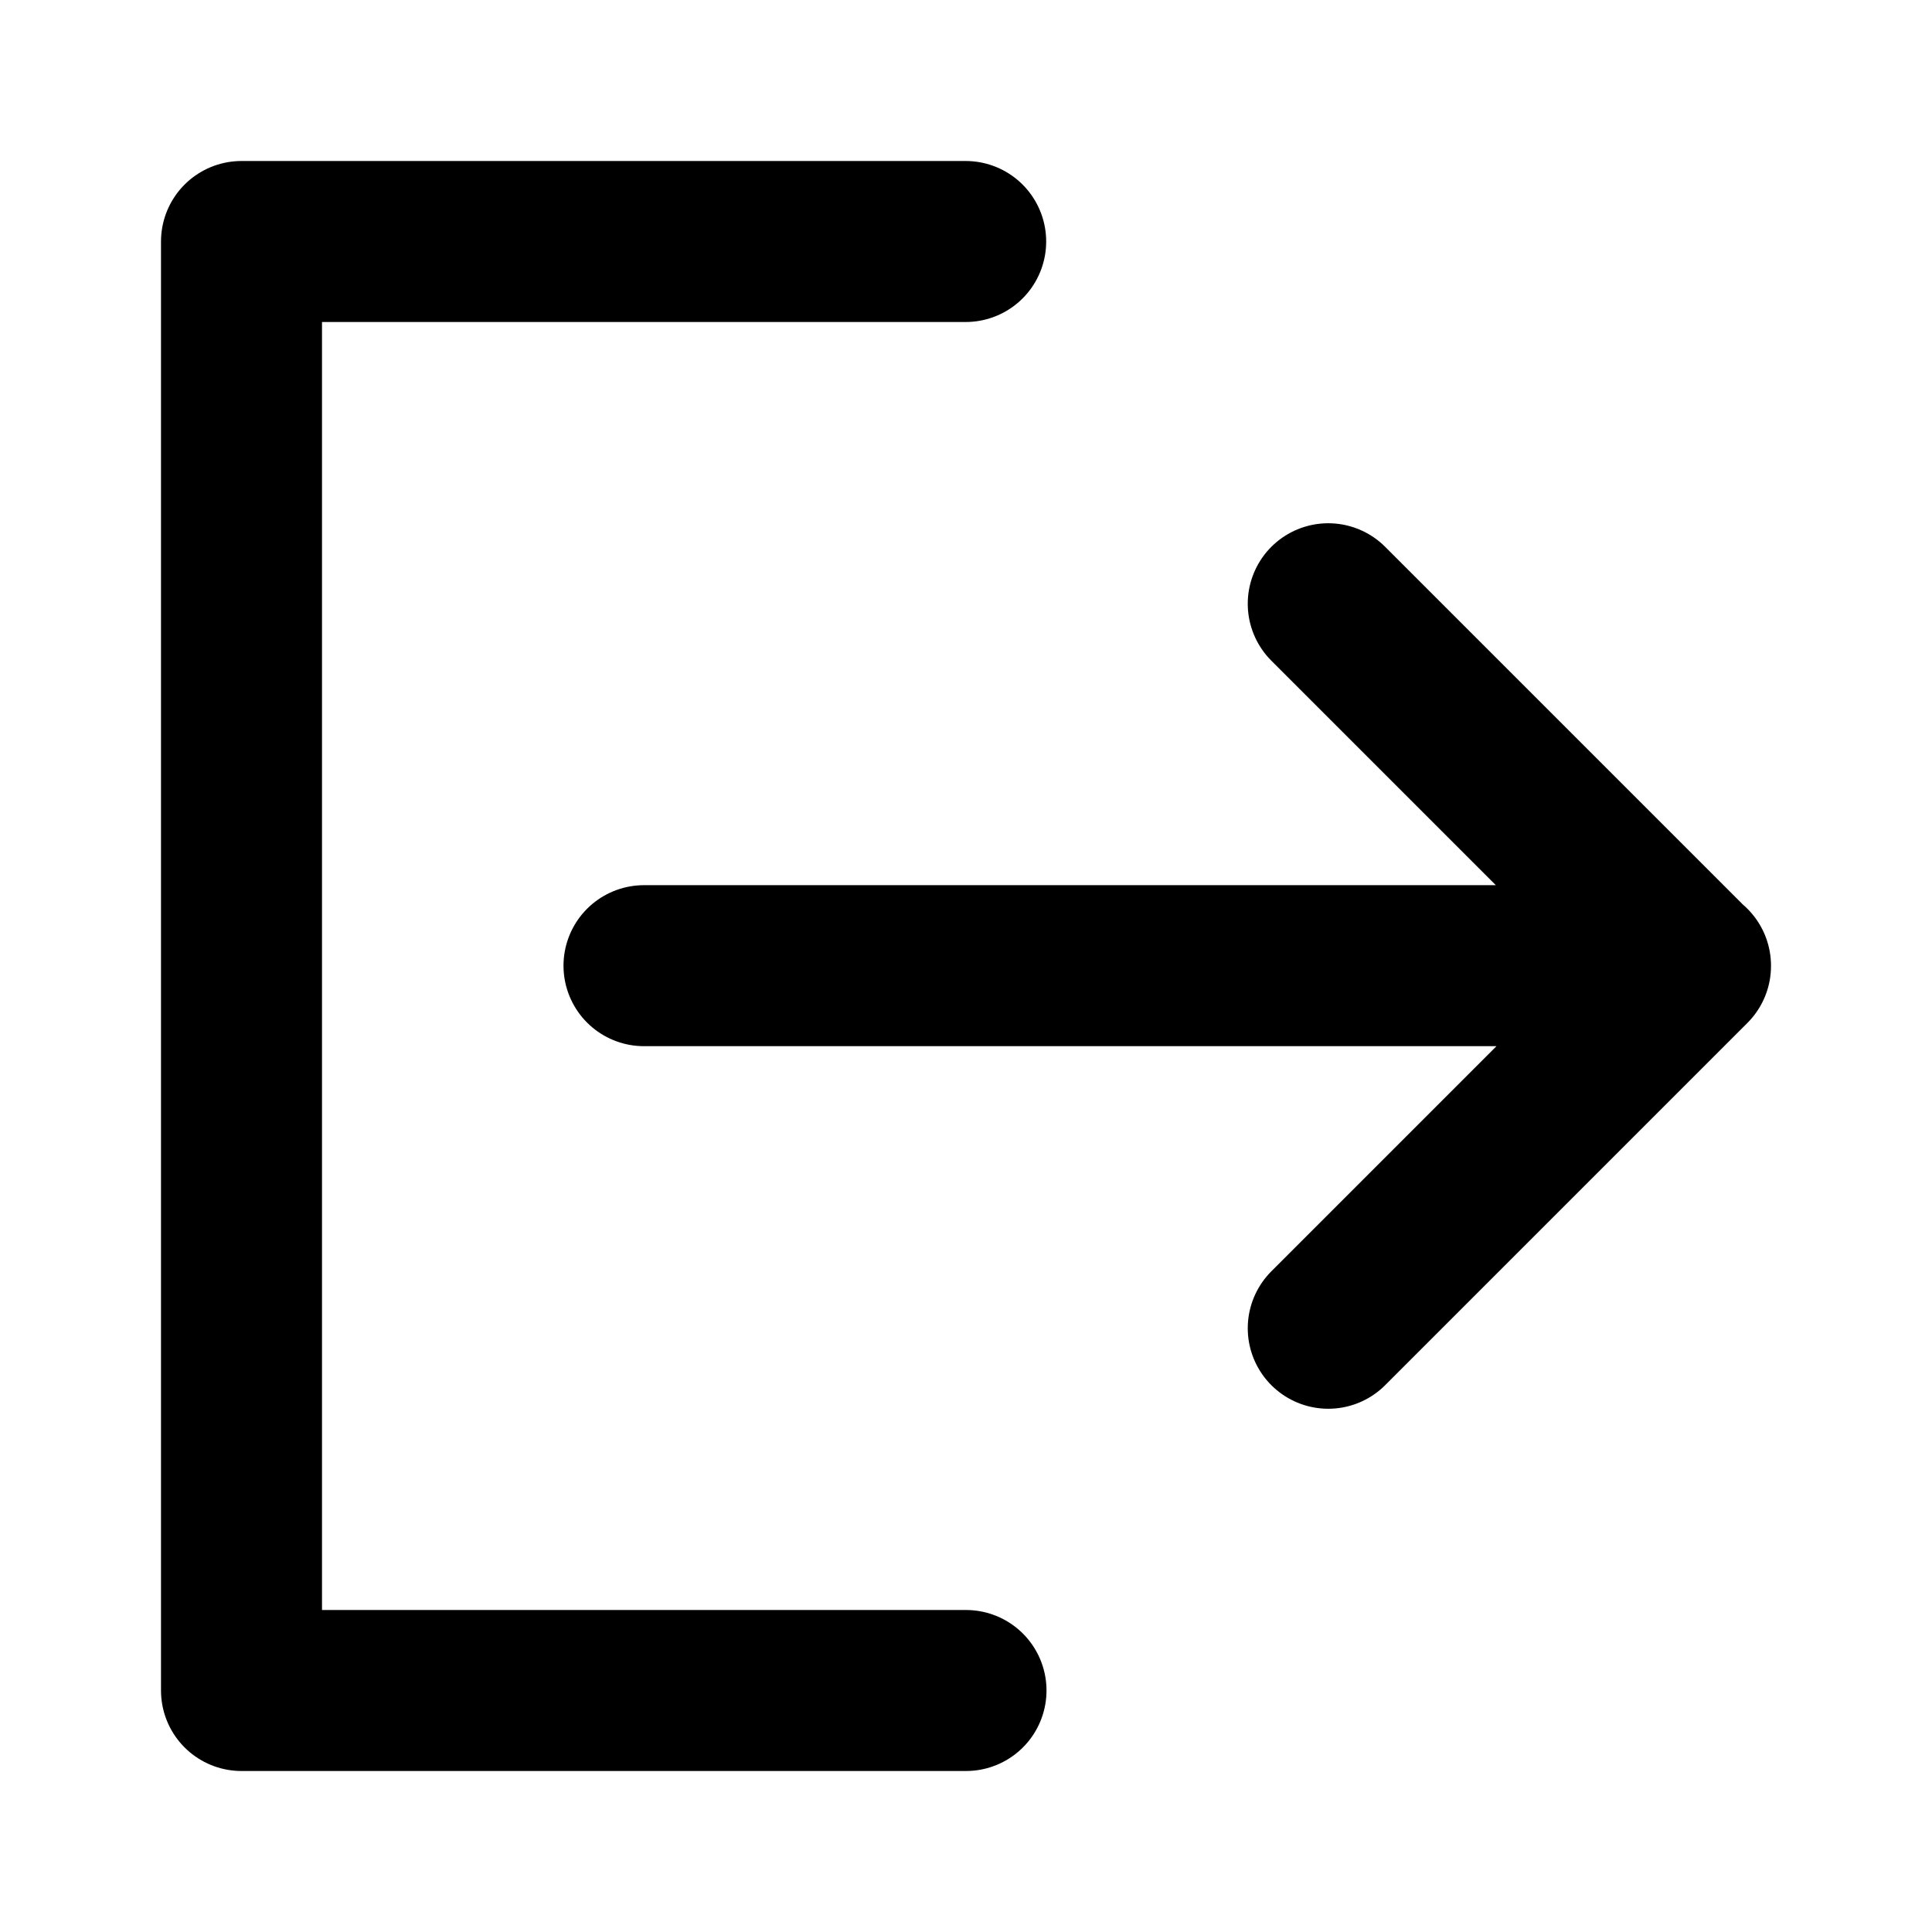
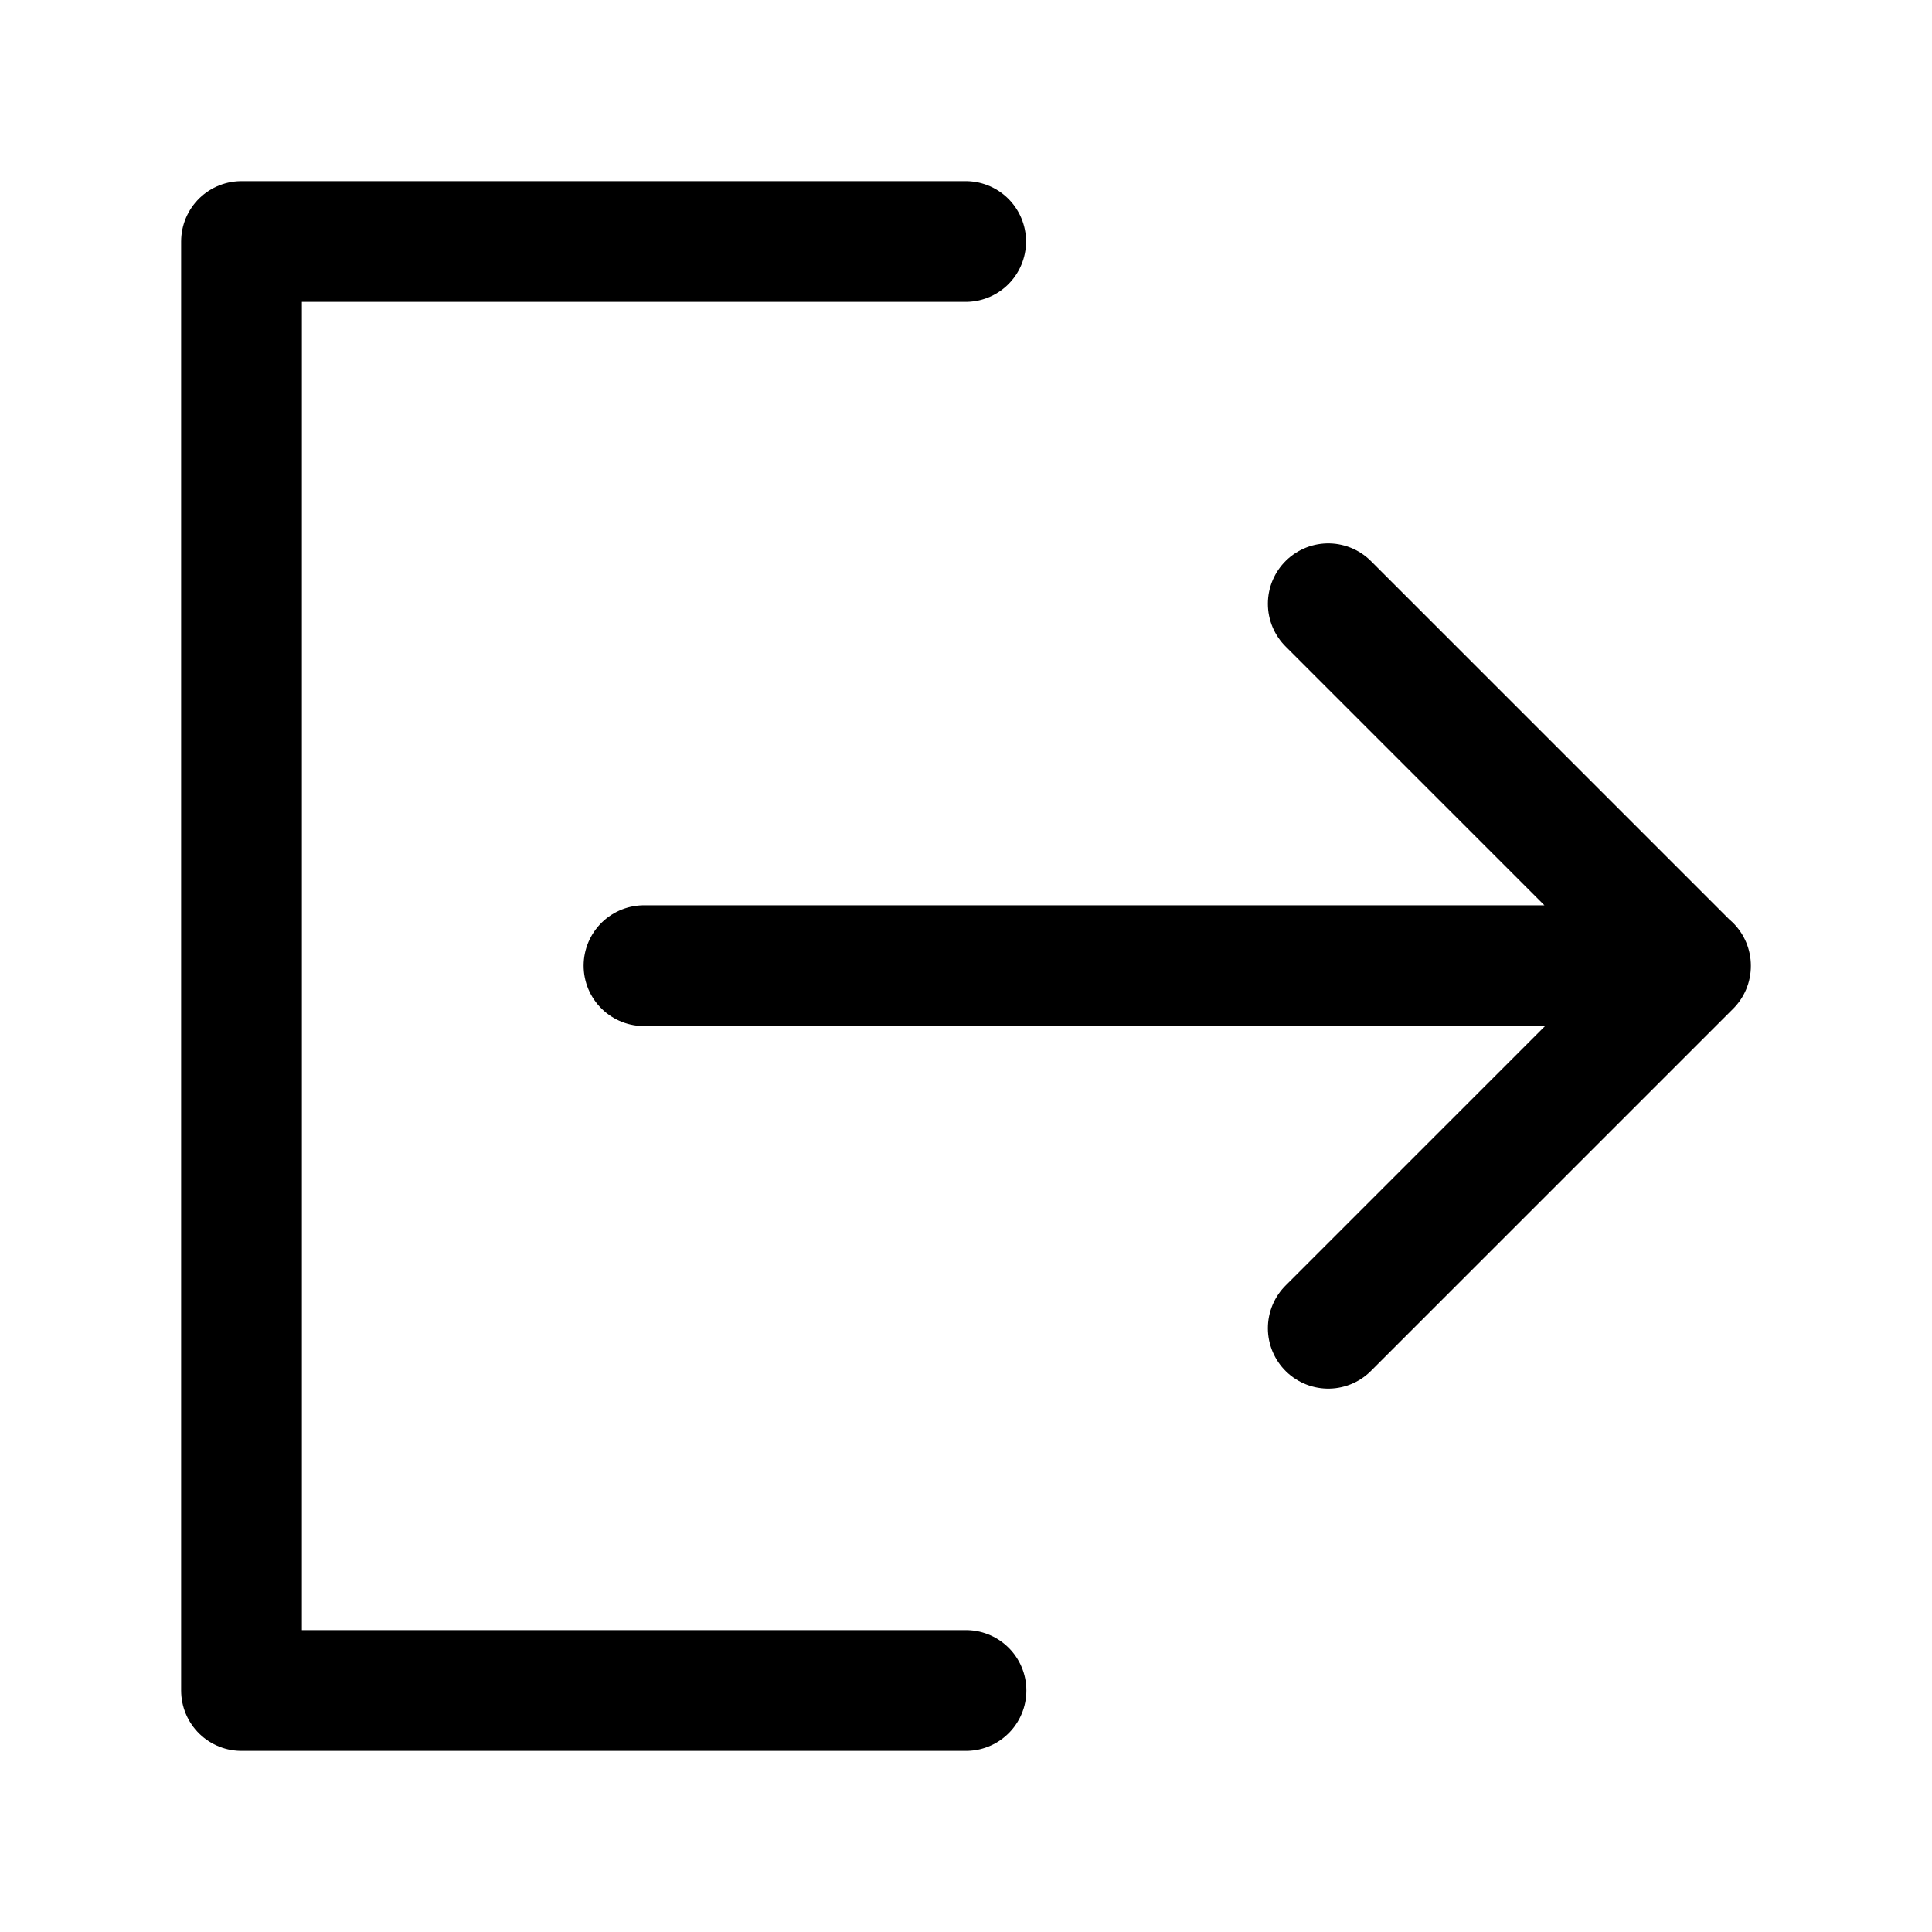
<svg xmlns="http://www.w3.org/2000/svg" width="24" height="24" viewBox="0 0 48 48" fill="none">
-   <path d="M23.992 6H6v36h18M33 33l9-9-9-9M16 23.992h26" stroke="currentColor" stroke-width="4" stroke-linecap="round" stroke-linejoin="round" />
+   <path d="M23.992 6H6v36h18M33 33l9-9-9-9M16 23.992h26" stroke="currentColor" stroke-width="3" stroke-linecap="round" stroke-linejoin="round" />
</svg>
